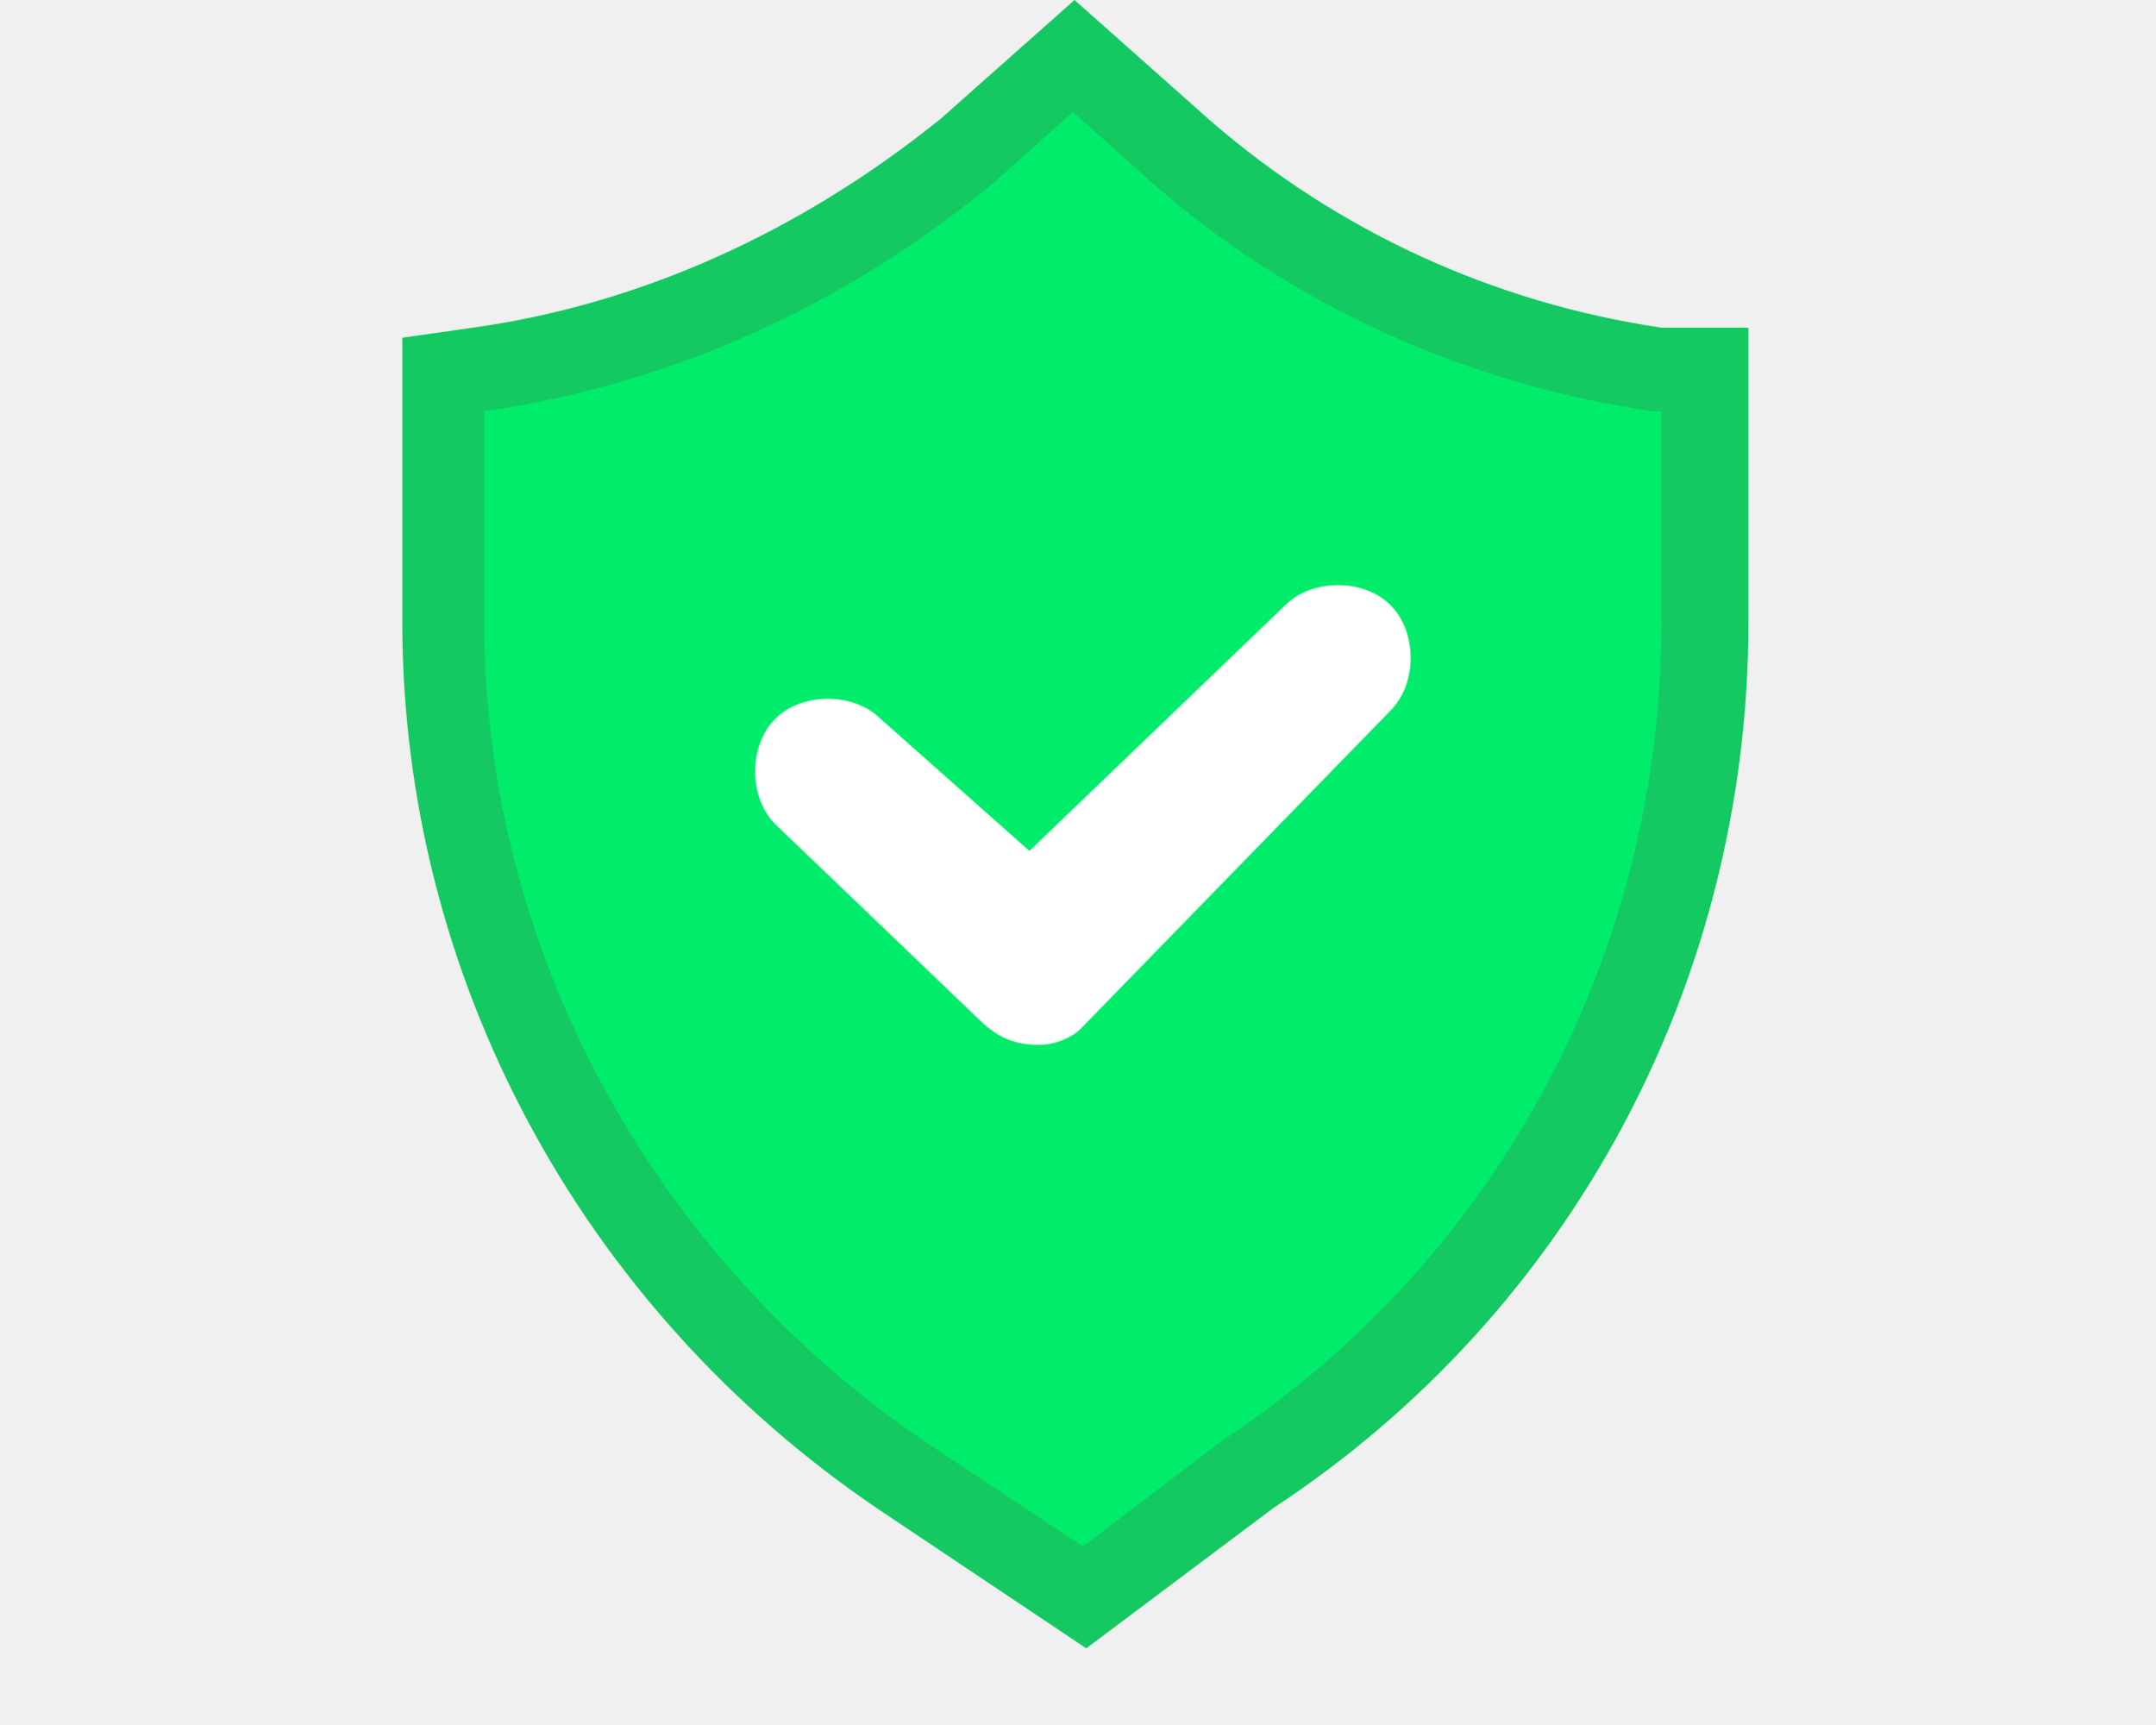
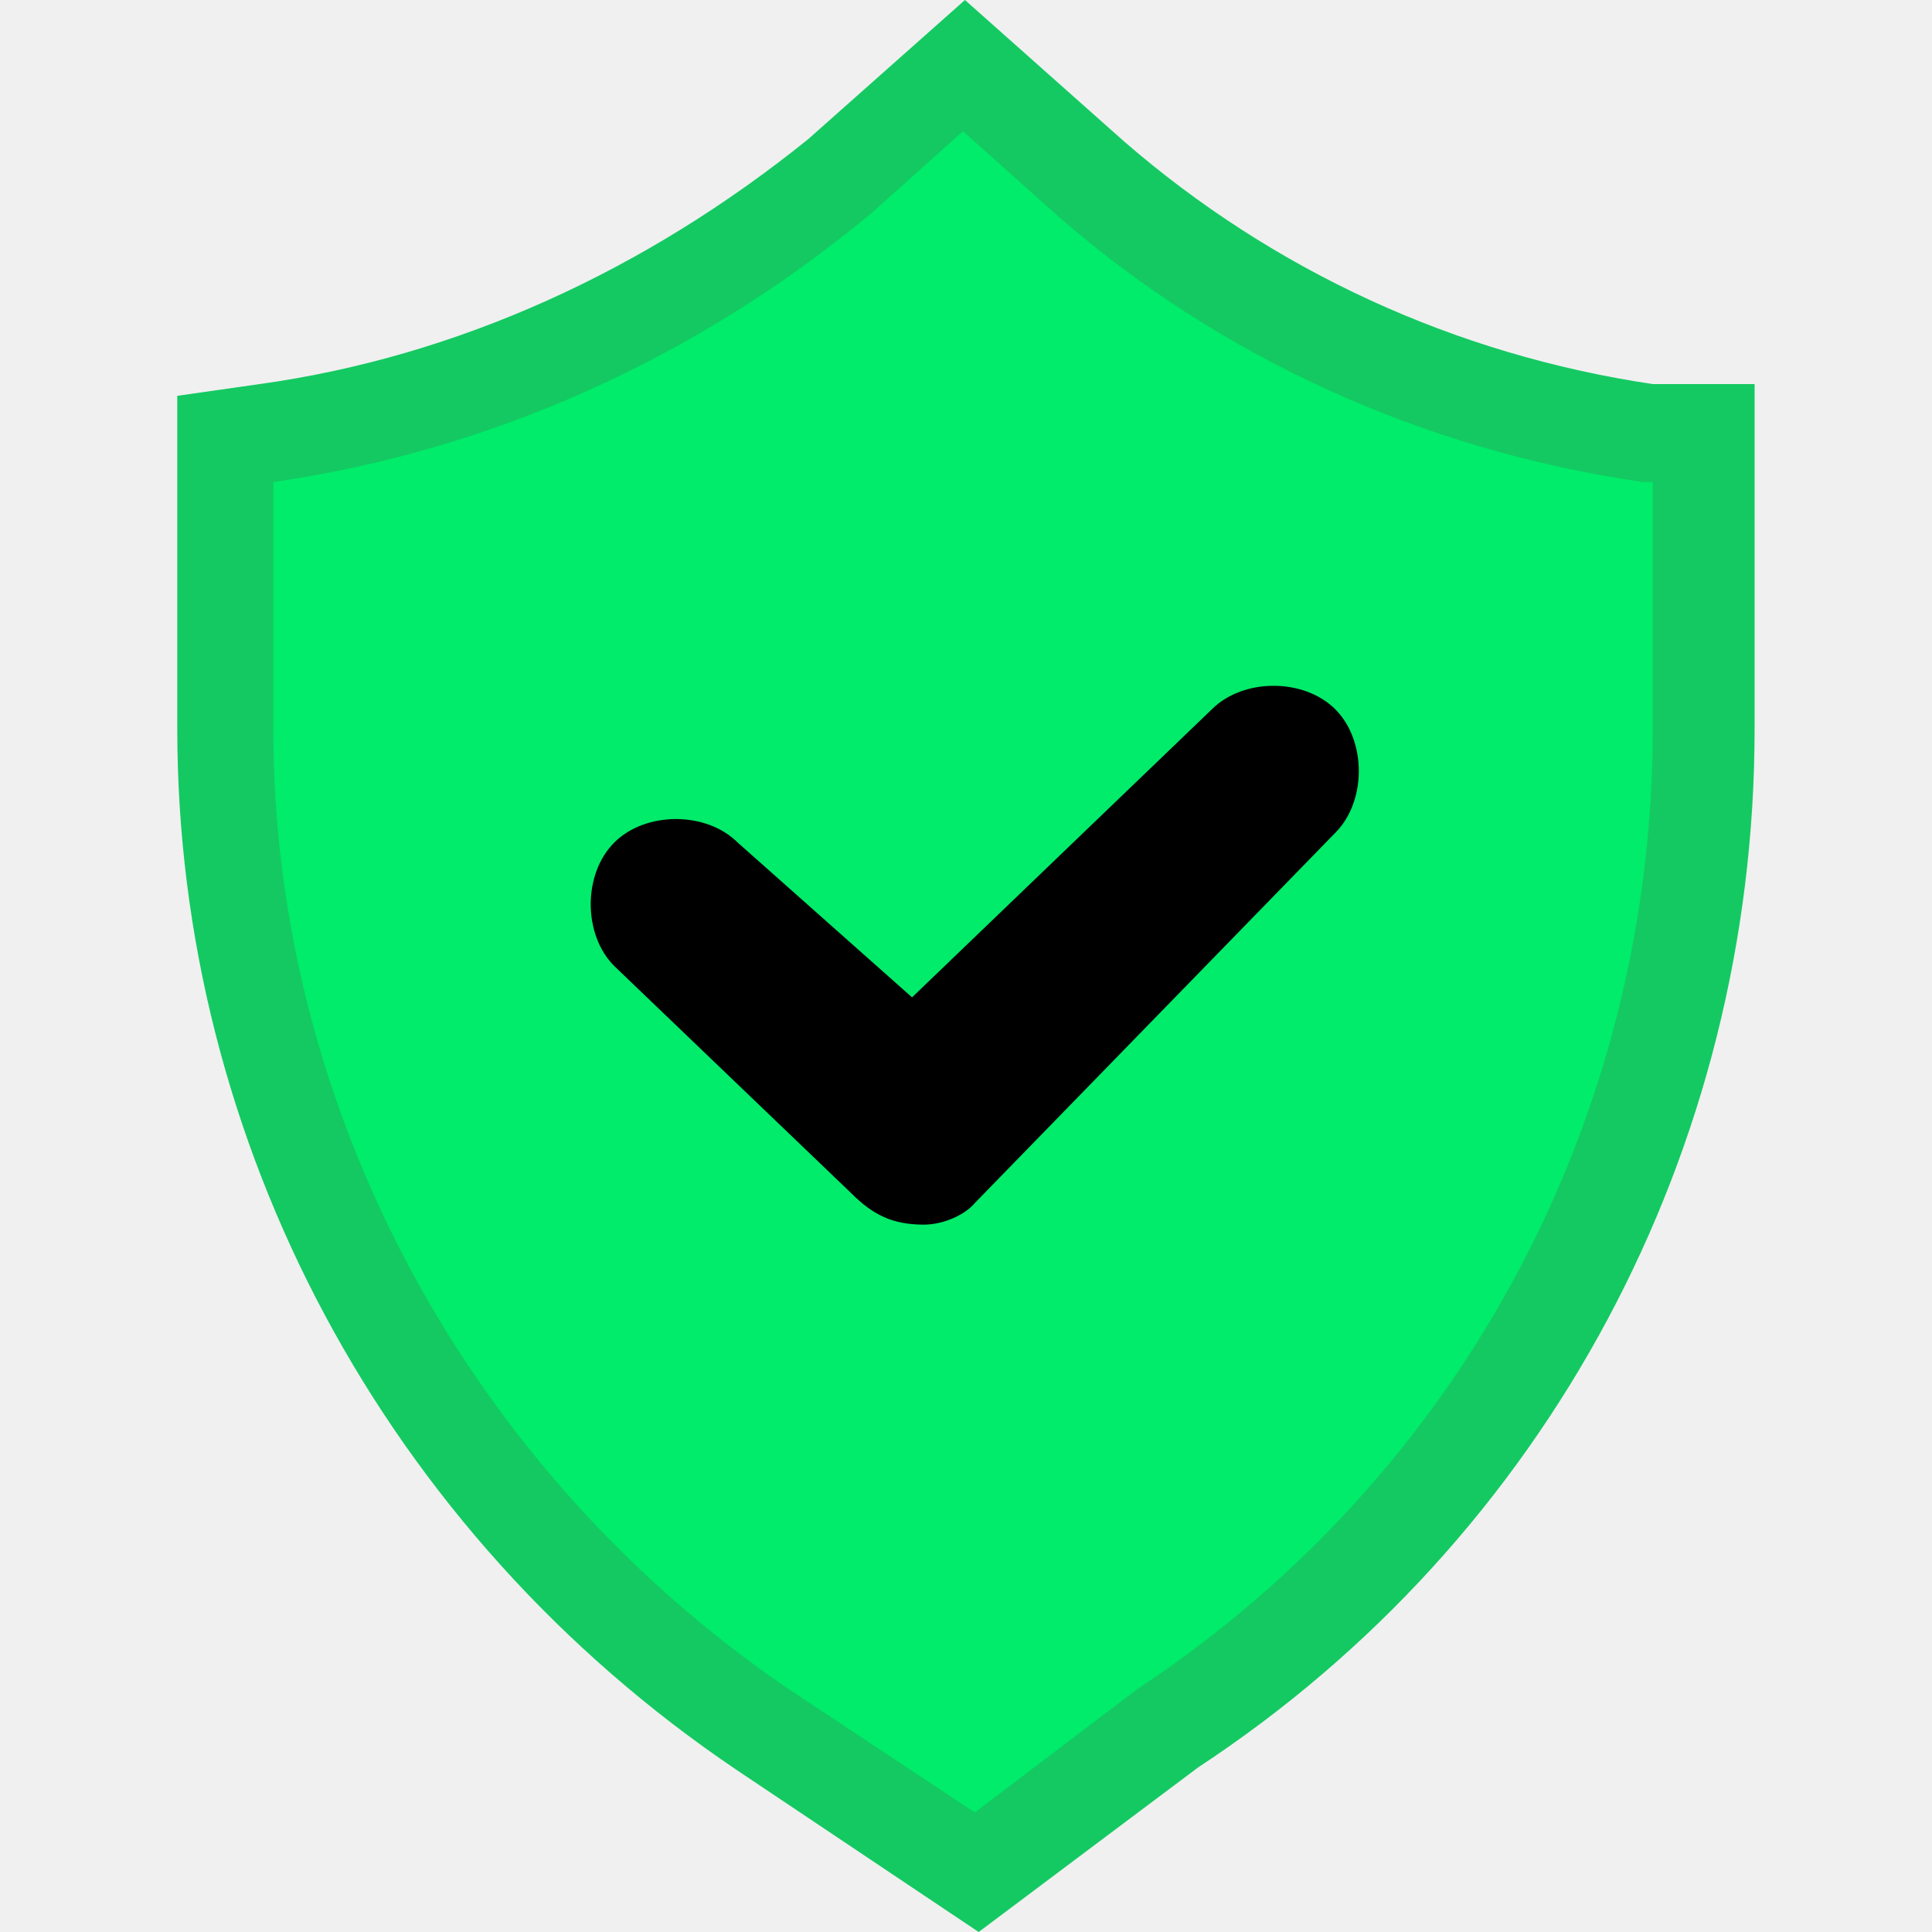
- <svg xmlns="http://www.w3.org/2000/svg" width="290" zoomAndPan="magnify" viewBox="0 0 217.92 181.92" height="232" preserveAspectRatio="xMidYMid meet" version="1.0">
+ <svg xmlns="http://www.w3.org/2000/svg" width="232" zoomAndPan="magnify" viewBox="0 0 174 174" height="232" preserveAspectRatio="xMidYMid meet" version="1.0">
  <defs>
-     <clipPath id="912e8d6455">
-       <path d="M 37.512 0 L 179.949 0 L 179.949 173.922 L 37.512 173.922 Z M 37.512 0 " clip-rule="nonzero" />
+     <clipPath id="b194b59911">
+       <path d="M 15.77 0 L 158.27 0 L 158.27 174 L 15.77 174 Z M 15.77 0 " clip-rule="nonzero" />
    </clipPath>
  </defs>
-   <path fill="#00ec6a" d="M 109.523 163.164 L 92.762 152.051 C 64 132.473 46.352 100.016 46.352 65.617 L 46.352 43.395 C 65.941 40.57 84.469 32.281 100.172 19.227 L 108.465 11.816 L 116.758 19.227 C 131.578 32.281 150.105 40.57 169.691 43.395 L 170.574 43.395 L 170.574 65.617 C 170.574 100.016 153.812 132.473 124.168 152.051 Z M 109.523 163.164 " fill-opacity="1" fill-rule="nonzero" />
-   <g clip-path="url(#912e8d6455)">
-     <path fill="#14c962" d="M 87.996 159.281 C 56.41 137.938 37.707 102.836 37.707 65.617 L 37.707 35.633 L 45.117 34.574 C 62.941 32.105 79.879 24.344 94.523 12.523 L 108.641 0 L 122.934 12.699 C 136.344 24.344 152.754 31.926 170.574 34.574 L 179.75 34.574 L 179.75 65.617 C 179.75 103.543 161.047 138.469 129.637 159.105 L 109.875 173.922 Z M 87.996 159.281 " fill-opacity="1" fill-rule="nonzero" />
+   <path fill="#00ec6a" d="M 87.789 163.234 L 71.023 152.117 C 42.262 132.531 24.613 100.059 24.613 65.648 L 24.613 43.41 C 44.203 40.59 62.73 32.293 78.438 19.234 L 86.73 11.824 L 95.023 19.234 C 109.848 32.293 128.379 40.59 147.965 43.41 L 148.848 43.41 L 148.848 65.648 C 148.848 100.059 132.082 132.531 102.438 152.117 Z M 87.789 163.234 " fill-opacity="1" fill-rule="nonzero" />
+   <g clip-path="url(#b194b59911)">
+     <path fill="#14c962" d="M 66.262 159.352 C 34.672 138 15.965 102.883 15.965 65.648 L 15.965 35.648 L 23.379 34.59 C 41.203 32.117 58.141 24.352 72.789 12.531 L 86.906 0 L 101.203 12.707 C 114.613 24.352 131.023 31.941 148.848 34.59 L 158.023 34.59 L 158.023 65.648 C 158.023 103.59 139.32 138.531 107.906 159.176 L 88.141 174 Z M 66.262 159.352 " fill-opacity="1" fill-rule="nonzero" />
  </g>
-   <path fill="#00ec6a" d="M 109.523 163.164 L 92.762 152.051 C 64 132.473 46.352 100.016 46.352 65.617 L 46.352 43.395 C 65.941 40.57 84.469 32.281 100.172 19.227 L 108.465 11.816 L 116.758 19.227 C 131.578 32.281 150.105 40.57 169.691 43.395 L 170.574 43.395 L 170.574 65.617 C 170.574 100.016 153.812 132.473 124.168 152.051 Z M 109.523 163.164 " fill-opacity="1" fill-rule="nonzero" />
-   <path fill="#ffffff" d="M 104.934 110.246 C 104.934 110.246 104.055 110.246 104.934 110.246 C 102.113 110.246 100.348 109.363 98.406 107.422 L 77.055 86.961 C 74.234 84.141 74.234 78.672 77.055 75.848 C 79.879 73.027 85.348 73.027 88.172 75.848 L 103.875 89.785 L 130.875 63.855 C 133.695 61.031 139.168 61.031 141.988 63.855 C 144.812 66.676 144.812 72.145 141.988 74.969 L 109.523 108.305 C 108.641 109.363 106.699 110.246 104.934 110.246 Z M 104.934 110.246 " fill-opacity="1" fill-rule="nonzero" />
+   <path fill="#00ec6a" d="M 87.789 163.234 L 71.023 152.117 C 42.262 132.531 24.613 100.059 24.613 65.648 L 24.613 43.41 C 44.203 40.59 62.73 32.293 78.438 19.234 L 86.73 11.824 L 95.023 19.234 C 109.848 32.293 128.379 40.59 147.965 43.41 L 148.848 43.41 L 148.848 65.648 C 148.848 100.059 132.082 132.531 102.438 152.117 Z M 87.789 163.234 " fill-opacity="1" fill-rule="nonzero" />
+   <path fill="#000000" d="M 83.203 110.293 C 83.203 110.293 82.32 110.293 83.203 110.293 C 80.379 110.293 78.613 109.41 76.672 107.469 L 55.32 87 C 52.496 84.176 52.496 78.707 55.32 75.883 C 58.141 73.059 63.613 73.059 66.438 75.883 L 82.141 89.824 L 109.141 63.883 C 111.965 61.059 117.438 61.059 120.262 63.883 C 123.082 66.707 123.082 72.176 120.262 75 L 87.789 108.352 C 86.906 109.41 84.965 110.293 83.203 110.293 Z M 83.203 110.293 " fill-opacity="1" fill-rule="nonzero" />
</svg>
